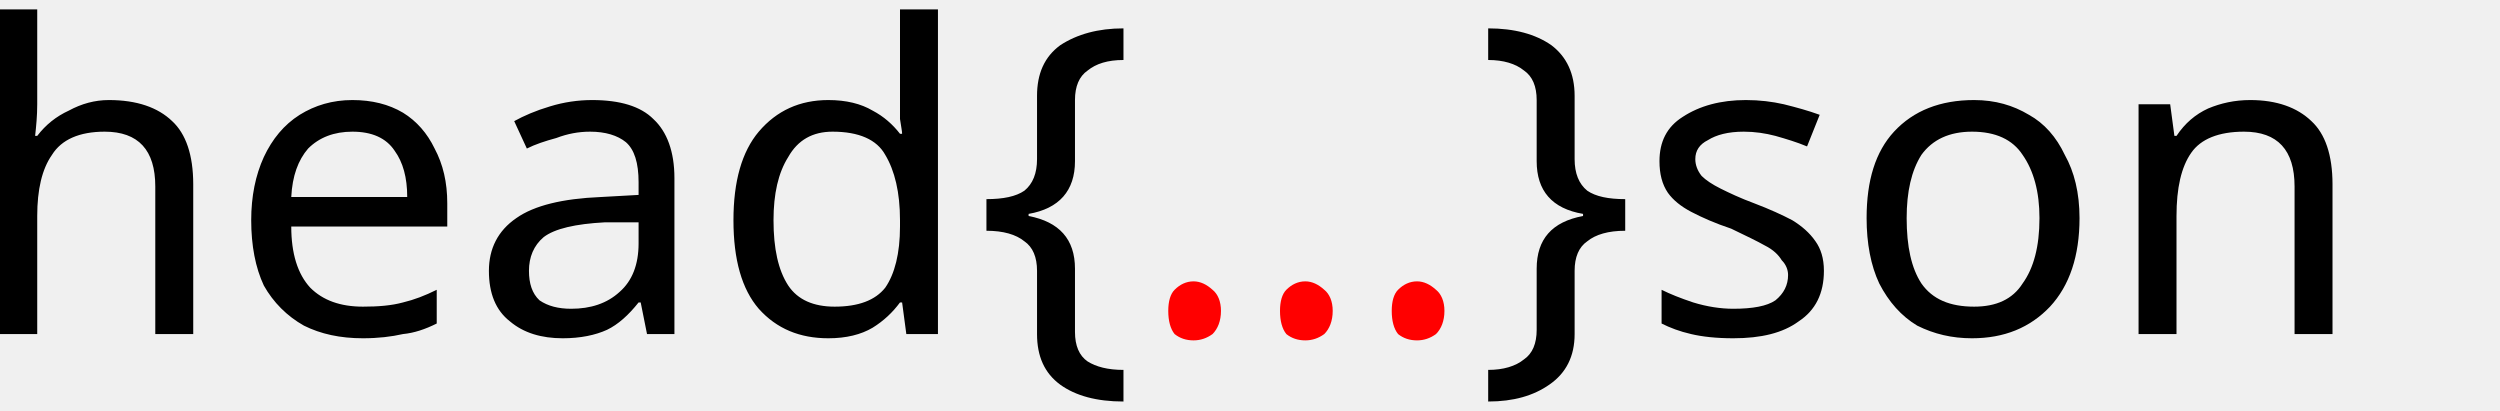
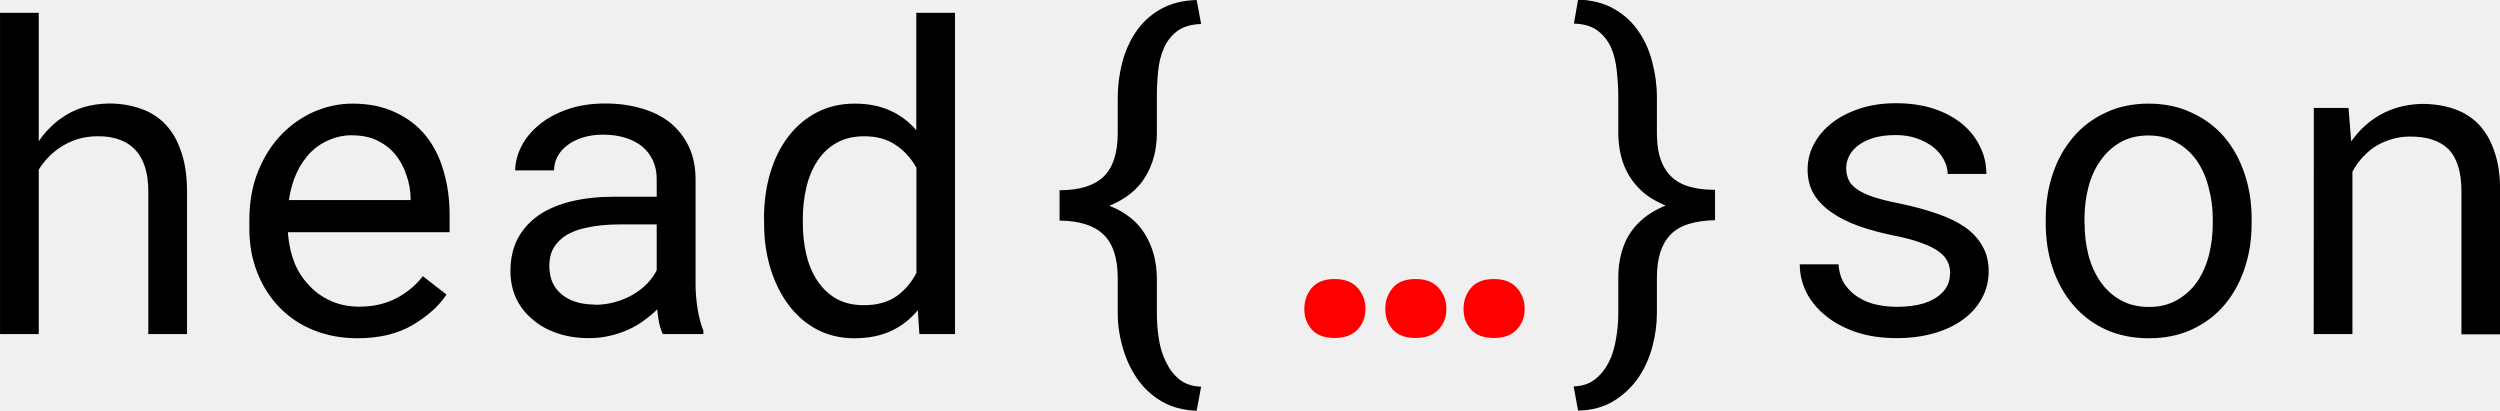
<svg xmlns="http://www.w3.org/2000/svg" width="18.529mm" height="3.043mm" viewBox="0 0 18.529 3.043" version="1.1" id="svg1">
-   <defs id="defs1" />
+   <defs id="defs1">
+     <style type="text/css">
+       .wordmark { fill: #000000; }
+       @media (prefers-color-scheme: dark) {
+         .wordmark { fill: #ffffff; }
+       }
+     </style>
+   </defs>
  <g id="layer1" transform="translate(-62.9858,-133.278)">
-     <text xml:space="preserve" style="font-size:3.175px;text-align:start;writing-mode:lr-tb;direction:ltr;text-anchor:start;fill:#000000;fill-opacity:1;stroke-width:0.244" x="62.716" y="135.754" id="text1">
-       <tspan id="tspan1" style="font-style:normal;font-variant:normal;font-weight:normal;font-stretch:normal;font-family:'Roboto Mono';-inkscape-font-specification:'Roboto Mono';fill:#000000;fill-opacity:1;stroke:none;stroke-width:0.244;stroke-opacity:1" x="62.716" y="135.754">head{<tspan style="fill:#ff0000;fill-opacity:1" id="tspan2">…</tspan>}son</tspan>
-     </text>
+     <g id="text1" class="wordmark" style="font-size:3.175px;stroke-width:0.244" aria-label="head{…}son">
+       <path style="font-family:'Roboto Mono';-inkscape-font-specification:'Roboto Mono'" d="m 63.273,134.326 v -0.953 H 62.986 v 2.381 h 0.287 v -1.219 q 0.031,-0.05 0.07,-0.09 0.04,-0.042 0.087,-0.073 0.059,-0.04 0.129,-0.062 0.07,-0.022 0.147,-0.022 0.095,-0.002 0.167,0.026 0.073,0.026 0.121,0.081 0.045,0.05 0.068,0.126 0.023,0.074 0.023,0.174 v 1.059 h 0.287 v -1.056 q 0,-0.169 -0.042,-0.291 -0.04,-0.124 -0.116,-0.205 -0.076,-0.081 -0.184,-0.118 -0.107,-0.039 -0.239,-0.039 -0.101,0.002 -0.191,0.029 -0.088,0.028 -0.163,0.082 -0.047,0.033 -0.088,0.076 -0.042,0.042 -0.076,0.093 z m 2.36,1.459 q 0.245,0 0.411,-0.098 0.167,-0.099 0.251,-0.226 l -0.175,-0.136 q -0.079,0.102 -0.198,0.164 -0.119,0.062 -0.273,0.062 -0.116,0 -0.212,-0.043 -0.096,-0.043 -0.164,-0.119 -0.067,-0.071 -0.105,-0.164 -0.037,-0.093 -0.048,-0.215 v -0.011 h 1.198 v -0.129 q 0,-0.175 -0.045,-0.326 -0.043,-0.15 -0.133,-0.262 -0.09,-0.11 -0.226,-0.172 -0.135,-0.064 -0.316,-0.064 -0.144,0 -0.282,0.059 -0.136,0.059 -0.243,0.169 -0.109,0.112 -0.174,0.273 -0.065,0.16 -0.065,0.363 v 0.065 q 0,0.175 0.059,0.324 0.059,0.149 0.164,0.257 0.105,0.109 0.253,0.169 0.149,0.06 0.326,0.06 z m -0.037,-1.504 q 0.11,0 0.189,0.04 0.081,0.04 0.133,0.105 0.053,0.065 0.082,0.155 0.029,0.088 0.029,0.166 v 0.014 h -0.902 q 0.017,-0.116 0.059,-0.205 0.043,-0.09 0.105,-0.152 0.062,-0.06 0.14,-0.091 0.078,-0.033 0.164,-0.033 z m 2.304,1.473 h 0.299 v -0.025 q -0.028,-0.07 -0.043,-0.163 -0.015,-0.095 -0.015,-0.178 v -0.78 q 0,-0.141 -0.051,-0.246 -0.051,-0.105 -0.14,-0.177 -0.09,-0.07 -0.212,-0.104 -0.122,-0.036 -0.265,-0.036 -0.157,0 -0.281,0.043 -0.122,0.043 -0.208,0.113 -0.087,0.071 -0.133,0.16 -0.045,0.088 -0.047,0.18 h 0.288 q 0,-0.053 0.025,-0.101 0.026,-0.05 0.073,-0.085 0.047,-0.036 0.113,-0.057 0.068,-0.022 0.153,-0.022 0.091,0 0.164,0.023 0.074,0.023 0.126,0.065 0.051,0.043 0.079,0.104 0.028,0.06 0.028,0.136 v 0.132 h -0.313 q -0.175,0 -0.318,0.034 -0.141,0.034 -0.242,0.102 -0.101,0.07 -0.157,0.174 -0.054,0.104 -0.054,0.242 0,0.105 0.04,0.197 0.042,0.09 0.118,0.155 0.074,0.067 0.181,0.105 0.109,0.039 0.242,0.039 0.082,0 0.155,-0.017 0.073,-0.017 0.138,-0.046 0.064,-0.029 0.116,-0.068 0.054,-0.039 0.098,-0.082 0.005,0.053 0.014,0.102 0.011,0.048 0.028,0.081 z m -0.507,-0.219 q -0.084,0 -0.147,-0.022 -0.064,-0.022 -0.105,-0.06 -0.042,-0.037 -0.064,-0.09 -0.02,-0.053 -0.02,-0.115 0,-0.065 0.023,-0.116 0.025,-0.051 0.071,-0.088 0.065,-0.053 0.175,-0.077 0.112,-0.026 0.26,-0.026 h 0.267 v 0.34 q -0.025,0.05 -0.068,0.096 -0.043,0.045 -0.102,0.081 -0.06,0.036 -0.133,0.057 -0.073,0.022 -0.157,0.022 z m 1.256,-0.634 v 0.033 q 0,0.18 0.048,0.336 0.048,0.155 0.135,0.27 0.087,0.115 0.209,0.18 0.124,0.065 0.276,0.065 0.155,0 0.271,-0.053 0.116,-0.053 0.2,-0.155 l 0.012,0.177 h 0.264 v -2.381 h -0.287 v 0.87 q -0.082,-0.096 -0.195,-0.146 -0.112,-0.051 -0.262,-0.051 -0.153,0 -0.278,0.064 -0.124,0.064 -0.211,0.177 -0.088,0.113 -0.136,0.271 -0.047,0.157 -0.047,0.344 z m 0.287,0.033 v -0.033 q 0,-0.122 0.026,-0.233 0.026,-0.112 0.082,-0.197 0.054,-0.084 0.14,-0.133 0.087,-0.05 0.208,-0.05 0.141,0 0.236,0.067 0.095,0.065 0.15,0.167 v 0.778 q -0.056,0.11 -0.15,0.175 -0.095,0.065 -0.239,0.065 -0.119,0 -0.205,-0.048 -0.085,-0.05 -0.14,-0.133 -0.056,-0.084 -0.082,-0.194 -0.026,-0.11 -0.026,-0.233 z m 2.919,1.388 0.033,-0.178 q -0.096,-0.003 -0.16,-0.053 -0.062,-0.05 -0.099,-0.127 -0.039,-0.076 -0.054,-0.172 -0.015,-0.095 -0.015,-0.191 v -0.262 q -0.002,-0.184 -0.087,-0.324 -0.085,-0.141 -0.265,-0.212 0.18,-0.073 0.265,-0.212 0.087,-0.141 0.087,-0.327 v -0.264 q 0,-0.095 0.009,-0.191 0.009,-0.096 0.043,-0.174 0.033,-0.076 0.098,-0.126 0.067,-0.05 0.178,-0.053 l -0.033,-0.178 q -0.157,0.005 -0.267,0.068 -0.11,0.062 -0.178,0.161 -0.073,0.104 -0.107,0.236 -0.033,0.13 -0.033,0.256 v 0.264 q 0,0.225 -0.107,0.326 -0.105,0.099 -0.324,0.099 v 0.225 q 0.219,0.002 0.324,0.102 0.107,0.101 0.107,0.324 v 0.262 q 0,0.124 0.036,0.25 0.036,0.127 0.105,0.229 0.073,0.107 0.183,0.172 0.11,0.065 0.26,0.07 z" id="path3" />
+       <path style="font-family:'Roboto Mono';-inkscape-font-specification:'Roboto Mono';fill:#ff0000" d="m 72.653,135.568 q 0,0.09 0.056,0.153 0.057,0.062 0.169,0.062 0.11,0 0.169,-0.062 0.059,-0.062 0.059,-0.153 0,-0.093 -0.059,-0.157 -0.057,-0.065 -0.169,-0.065 -0.113,0 -0.169,0.065 -0.056,0.065 -0.056,0.157 z m 0.6,0 q 0,0.09 0.056,0.153 0.057,0.062 0.169,0.062 0.11,0 0.169,-0.062 0.059,-0.062 0.059,-0.153 0,-0.093 -0.059,-0.157 -0.057,-0.065 -0.169,-0.065 -0.113,0 -0.169,0.065 -0.056,0.065 -0.056,0.157 z m 0.58,0 q 0,0.09 0.056,0.153 0.057,0.062 0.169,0.062 0.11,0 0.169,-0.062 0.059,-0.062 0.059,-0.153 0,-0.093 -0.059,-0.157 -0.057,-0.065 -0.169,-0.065 -0.113,0 -0.169,0.065 -0.056,0.065 -0.056,0.157 z" id="path4" />
+       <path style="font-family:'Roboto Mono';-inkscape-font-specification:'Roboto Mono'" d="m 74.649,136.143 0.033,0.178 q 0.152,-0.003 0.262,-0.07 0.11,-0.067 0.183,-0.171 0.071,-0.104 0.105,-0.231 0.034,-0.126 0.034,-0.25 v -0.262 q 0,-0.109 0.025,-0.188 0.025,-0.079 0.076,-0.132 0.053,-0.054 0.135,-0.079 0.084,-0.026 0.195,-0.028 v -0.225 q -0.127,0 -0.219,-0.033 -0.09,-0.034 -0.141,-0.107 -0.036,-0.051 -0.054,-0.121 -0.017,-0.071 -0.017,-0.164 v -0.264 q 0,-0.13 -0.036,-0.264 -0.034,-0.133 -0.113,-0.24 -0.07,-0.095 -0.178,-0.153 -0.107,-0.059 -0.257,-0.064 l -0.031,0.178 q 0.112,0.003 0.177,0.053 0.065,0.05 0.099,0.126 0.033,0.077 0.042,0.174 0.011,0.096 0.011,0.191 v 0.264 q 0,0.121 0.036,0.225 0.036,0.102 0.11,0.18 0.039,0.042 0.09,0.076 0.053,0.034 0.115,0.059 -0.06,0.025 -0.112,0.057 -0.05,0.033 -0.09,0.073 -0.076,0.076 -0.113,0.18 -0.036,0.104 -0.036,0.226 v 0.262 q 0,0.096 -0.017,0.191 -0.015,0.096 -0.053,0.172 -0.039,0.077 -0.102,0.127 -0.064,0.05 -0.158,0.053 z m 2.789,-0.834 q 0,0.04 -0.015,0.076 -0.015,0.036 -0.045,0.065 -0.048,0.048 -0.133,0.076 -0.085,0.026 -0.2,0.026 -0.073,0 -0.147,-0.015 -0.074,-0.015 -0.135,-0.053 -0.062,-0.037 -0.104,-0.098 -0.04,-0.06 -0.047,-0.149 h -0.287 q 0,0.107 0.048,0.206 0.05,0.099 0.143,0.174 0.091,0.076 0.225,0.122 0.133,0.045 0.304,0.045 0.149,0 0.274,-0.036 0.126,-0.036 0.215,-0.101 0.09,-0.065 0.14,-0.157 0.051,-0.091 0.051,-0.203 0,-0.104 -0.045,-0.183 -0.043,-0.079 -0.127,-0.14 -0.084,-0.059 -0.206,-0.101 -0.122,-0.043 -0.278,-0.076 -0.118,-0.023 -0.195,-0.048 -0.076,-0.025 -0.121,-0.056 -0.047,-0.031 -0.065,-0.07 -0.019,-0.039 -0.019,-0.088 0,-0.048 0.023,-0.093 0.023,-0.045 0.07,-0.079 0.045,-0.034 0.113,-0.054 0.07,-0.02 0.161,-0.02 0.088,0 0.158,0.025 0.071,0.025 0.121,0.065 0.05,0.04 0.078,0.093 0.028,0.051 0.028,0.105 h 0.287 q 0,-0.11 -0.048,-0.205 -0.047,-0.096 -0.133,-0.167 -0.087,-0.071 -0.211,-0.112 -0.124,-0.04 -0.279,-0.04 -0.144,0 -0.265,0.039 -0.119,0.039 -0.206,0.105 -0.087,0.067 -0.135,0.157 -0.048,0.088 -0.048,0.191 0,0.104 0.047,0.183 0.047,0.077 0.132,0.135 0.084,0.059 0.202,0.101 0.119,0.042 0.264,0.071 0.118,0.023 0.197,0.053 0.079,0.028 0.127,0.062 0.048,0.034 0.068,0.076 0.02,0.04 0.02,0.091 z m 0.71,-0.409 v 0.034 q 0,0.181 0.053,0.336 0.053,0.155 0.152,0.27 0.098,0.115 0.239,0.18 0.143,0.065 0.321,0.065 0.177,0 0.318,-0.065 0.141,-0.065 0.24,-0.18 0.098,-0.115 0.15,-0.27 0.053,-0.155 0.053,-0.336 v -0.034 q 0,-0.181 -0.053,-0.336 -0.053,-0.157 -0.15,-0.271 -0.099,-0.115 -0.242,-0.18 -0.141,-0.067 -0.319,-0.067 -0.177,0 -0.318,0.067 -0.141,0.065 -0.239,0.18 -0.099,0.115 -0.152,0.271 -0.053,0.155 -0.053,0.336 z m 0.287,0.034 v -0.034 q 0,-0.122 0.029,-0.234 0.029,-0.113 0.09,-0.198 0.059,-0.085 0.147,-0.135 0.088,-0.051 0.208,-0.051 0.119,0 0.208,0.051 0.09,0.05 0.15,0.135 0.059,0.085 0.088,0.198 0.031,0.112 0.031,0.234 v 0.034 q 0,0.124 -0.029,0.237 -0.029,0.112 -0.088,0.197 -0.06,0.085 -0.15,0.135 -0.088,0.05 -0.206,0.05 -0.119,0 -0.209,-0.05 -0.09,-0.05 -0.149,-0.135 -0.06,-0.085 -0.09,-0.197 -0.029,-0.113 -0.029,-0.237 z m 1.699,0.82 h 0.287 v -1.203 q 0.029,-0.054 0.068,-0.099 0.04,-0.045 0.087,-0.079 0.057,-0.039 0.126,-0.06 0.068,-0.023 0.147,-0.023 0.091,0 0.161,0.022 0.071,0.022 0.121,0.07 0.048,0.048 0.073,0.126 0.025,0.077 0.025,0.189 v 1.059 h 0.287 v -1.065 q 0,-0.167 -0.042,-0.288 -0.04,-0.122 -0.116,-0.202 -0.076,-0.079 -0.184,-0.116 -0.107,-0.037 -0.239,-0.037 -0.098,0.002 -0.186,0.029 -0.087,0.026 -0.161,0.076 -0.05,0.033 -0.095,0.077 -0.043,0.043 -0.081,0.096 l -0.02,-0.248 h -0.257 z" id="path5" />
+     </g>
  </g>
</svg>
